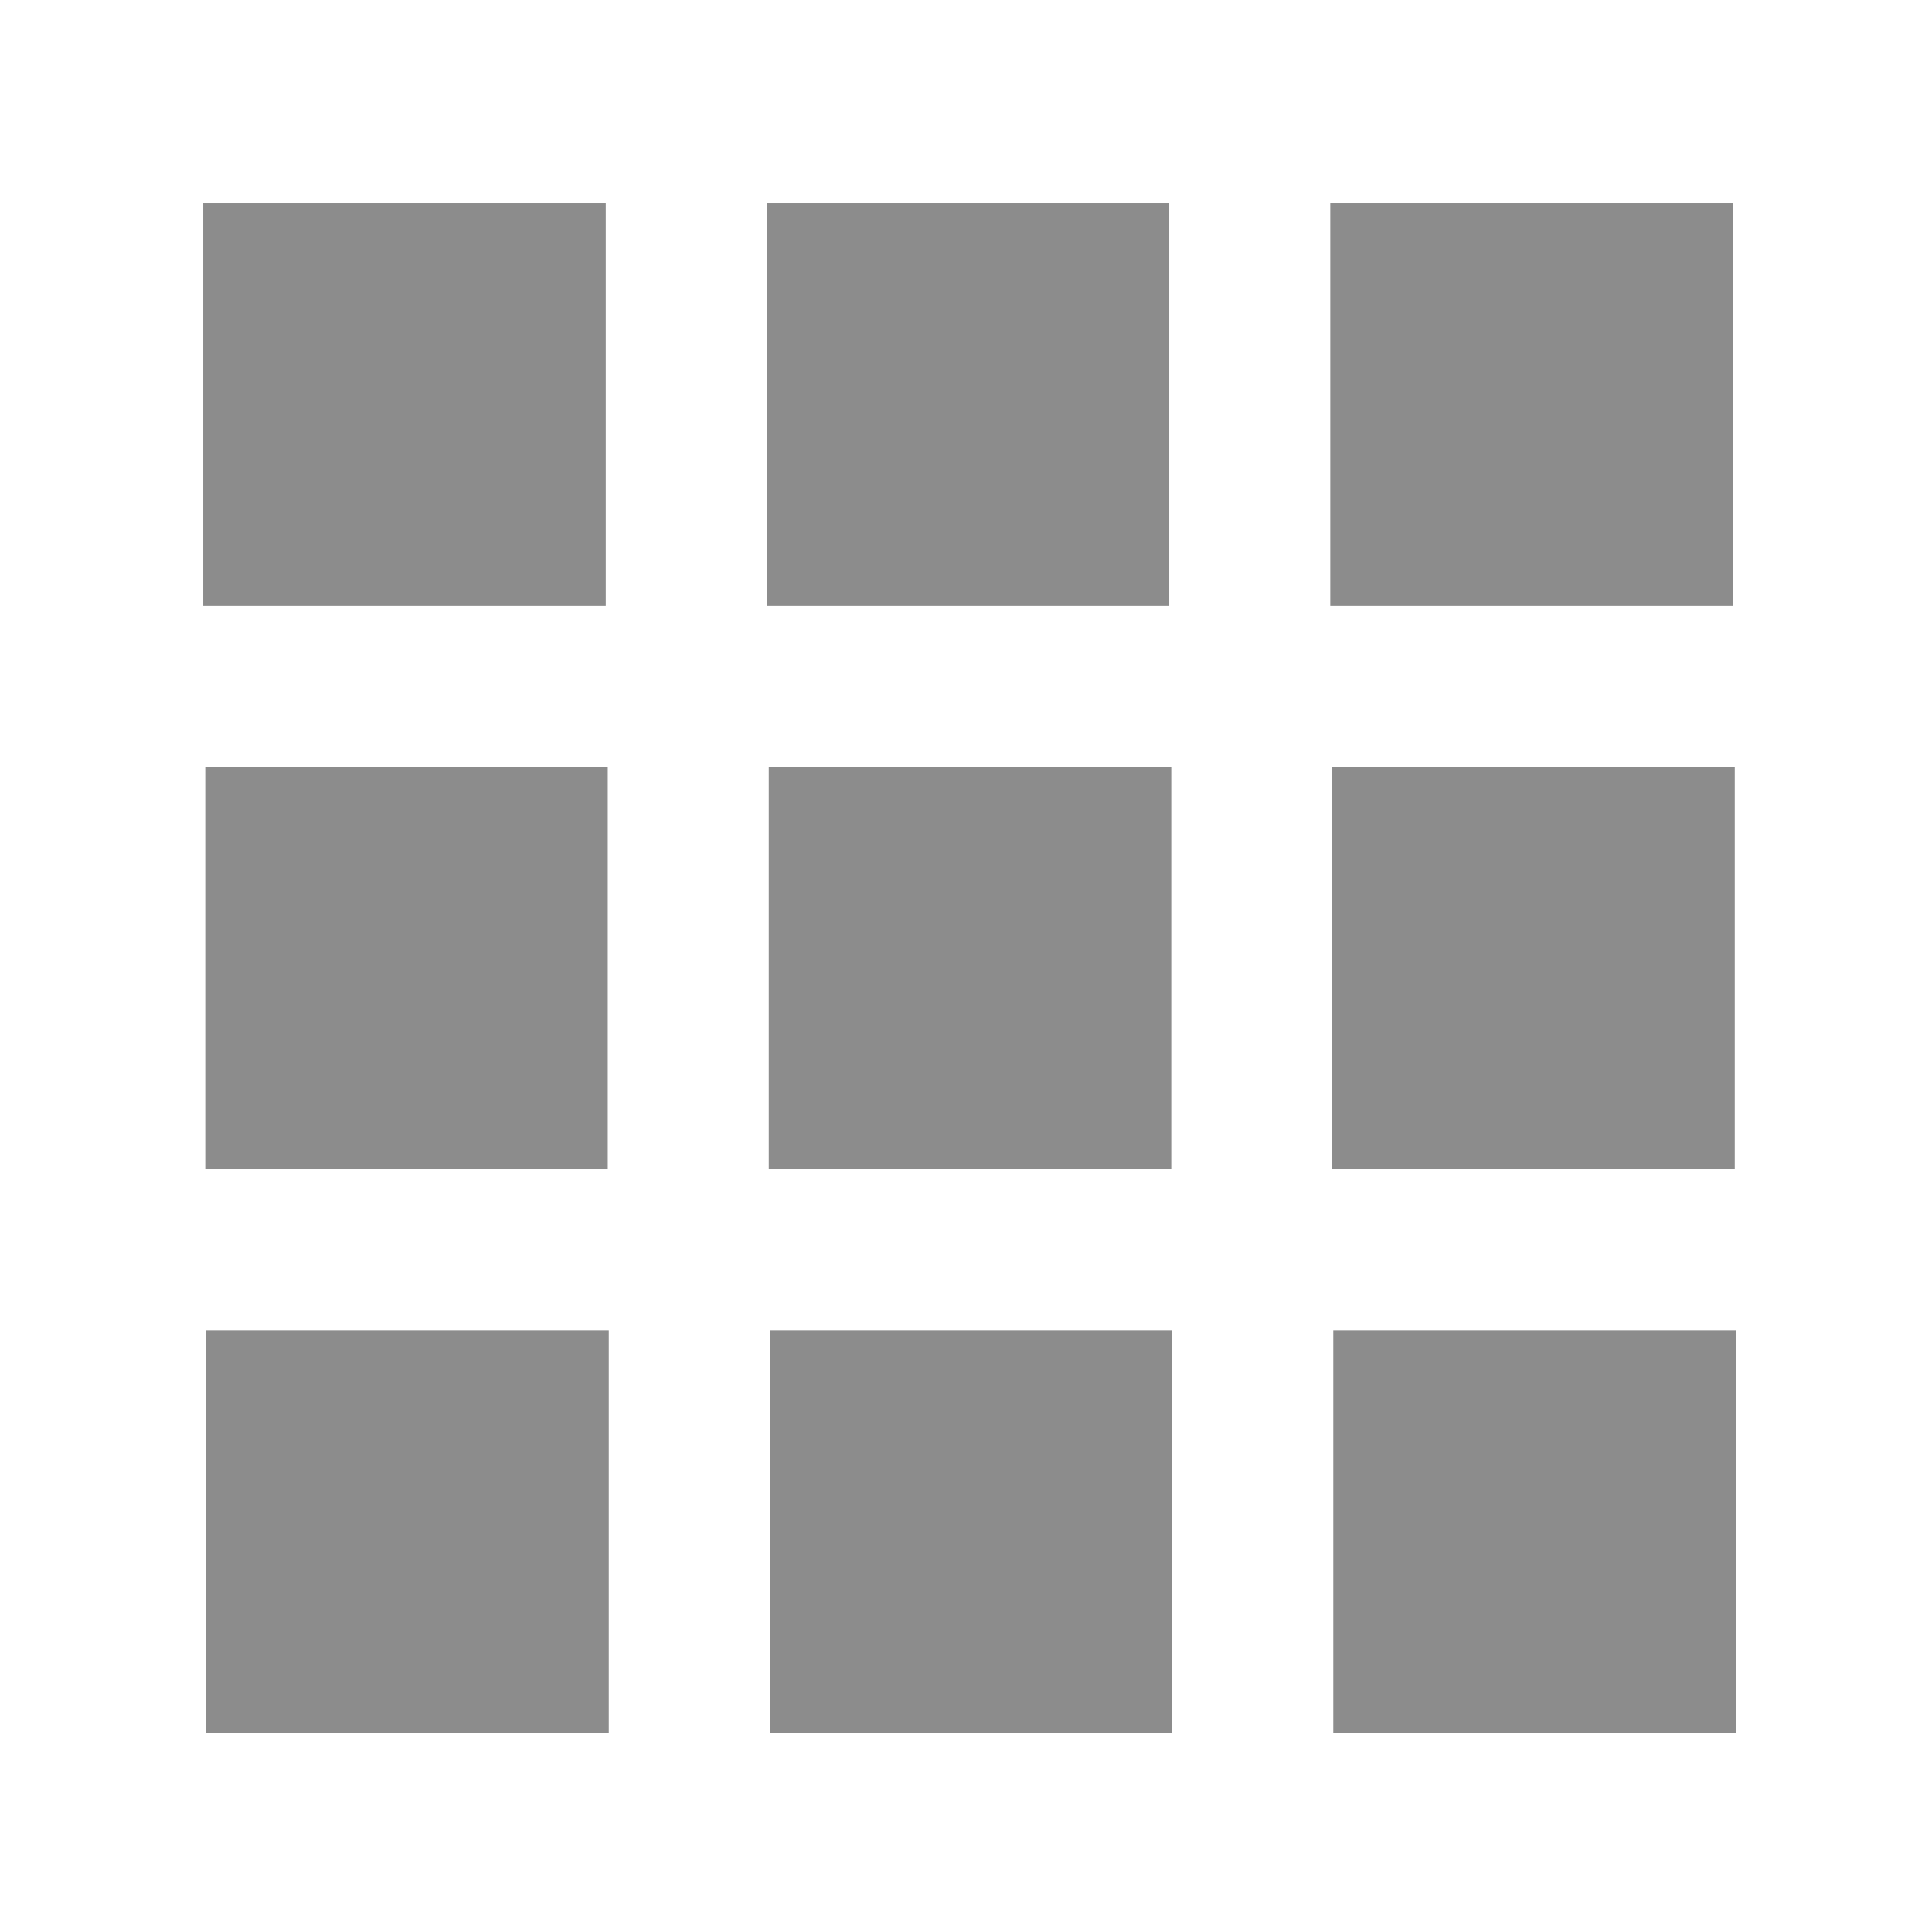
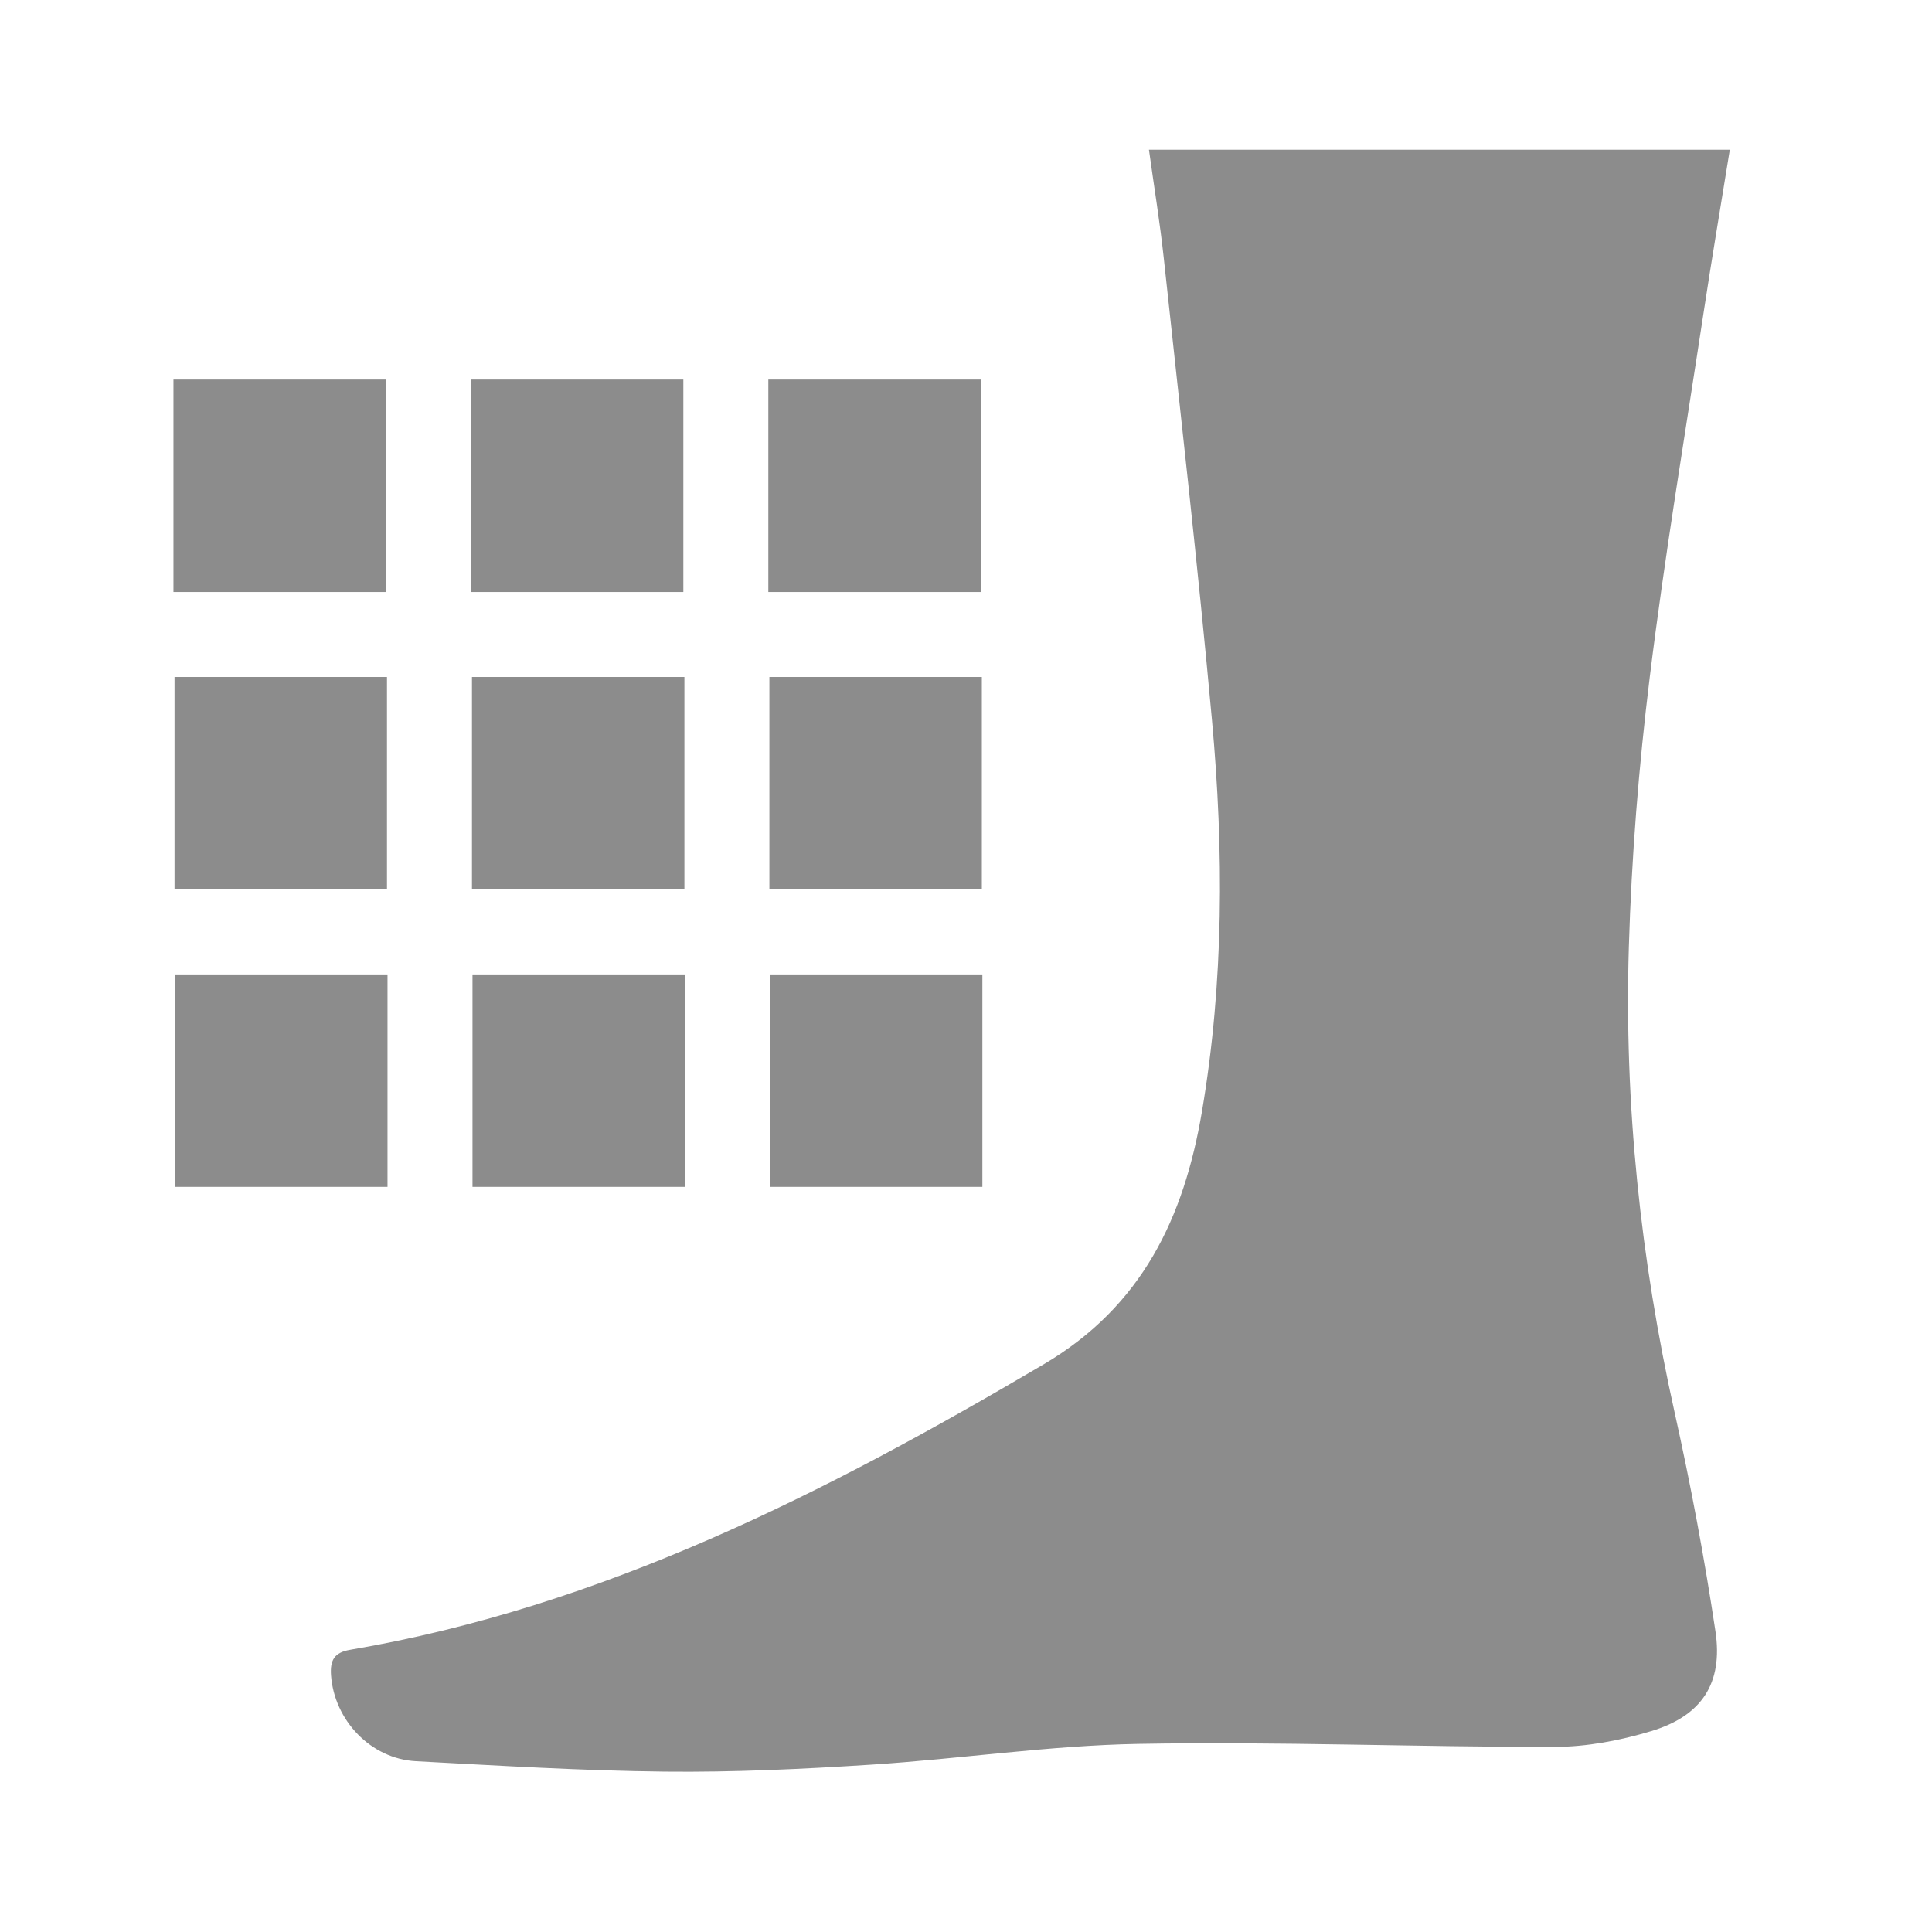
- <svg xmlns="http://www.w3.org/2000/svg" version="1.1" id="Layer_1" x="0px" y="0px" width="480px" height="480px" viewBox="0 0 480 480" enable-background="new 0 0 480 480" xml:space="preserve">
-   <rect x="50.5" y="50.5" fill="#8C8C8C" width="100" height="100" />
-   <rect x="190.5" y="50.5" fill="#8C8C8C" width="100" height="100" />
-   <rect x="330.5" y="50.5" fill="#8C8C8C" width="100" height="100" />
-   <rect x="51" y="190.5" fill="#8C8C8C" width="100" height="100" />
-   <rect x="191" y="190.5" fill="#8C8C8C" width="100" height="100" />
-   <rect x="331" y="190.5" fill="#8C8C8C" width="100" height="100" />
-   <rect x="51.25" y="330.5" fill="#8C8C8C" width="100" height="100" />
-   <rect x="191.25" y="330.5" fill="#8C8C8C" width="100" height="100" />
-   <rect x="331.25" y="330.5" fill="#8C8C8C" width="100" height="100" />
+ <svg xmlns="http://www.w3.org/2000/svg" version="1.1" id="Layer_1" x="0px" y="0px" width="500px" height="500px" viewBox="0 0 500 500" enable-background="new 0 0 500 500" xml:space="preserve">
+   <path fill-rule="evenodd" clip-rule="evenodd" fill="#8C8C8C" d="M297.347,38.75c50.527,0,100.118,0,150.324,0  c-2.358,14.614-4.715,28.522-6.832,42.466c-4.767,31.389-10.035,62.72-13.91,94.22c-2.841,23.104-4.688,46.413-5.387,69.679  c-1.217,40.591,3.011,80.761,11.858,120.472c4.169,18.714,7.707,37.605,10.552,56.563c2.025,13.481-3.539,21.915-16.613,25.861  c-8.038,2.425-16.657,4.075-25.018,4.087c-35.923,0.047-71.861-1.427-107.766-0.78c-23.023,0.415-45.976,3.885-69,5.371  c-17.807,1.151-35.682,1.999-53.514,1.808c-21.471-0.229-42.938-1.552-64.39-2.695c-11.739-0.625-21.145-10.619-21.979-22.23  c-0.284-3.946,0.877-5.913,4.922-6.602c65.386-11.154,123.136-40.638,179.522-73.89c25.534-15.058,36.307-38.033,40.95-65.445  c5.695-33.606,5.668-67.438,2.594-101.212c-3.636-39.927-8.194-79.771-12.479-119.638C300.188,57.55,298.677,48.372,297.347,38.75z" />
+   <rect x="44.893" y="98.229" fill="#8C8C8C" width="54.982" height="54.982" />
+   <rect x="121.868" y="98.229" fill="#8C8C8C" width="54.982" height="54.982" />
+   <rect x="198.842" y="98.229" fill="#8C8C8C" width="54.982" height="54.982" />
+   <rect x="45.168" y="175.203" fill="#8C8C8C" width="54.982" height="54.982" />
+   <rect x="122.143" y="175.203" fill="#8C8C8C" width="54.982" height="54.982" />
+   <rect x="199.117" y="175.203" fill="#8C8C8C" width="54.982" height="54.982" />
+   <rect x="45.306" y="252.178" fill="#8C8C8C" width="54.982" height="54.982" />
+   <rect x="122.28" y="252.178" fill="#8C8C8C" width="54.982" height="54.982" />
+   <rect x="199.255" y="252.178" fill="#8C8C8C" width="54.981" height="54.982" />
</svg>
